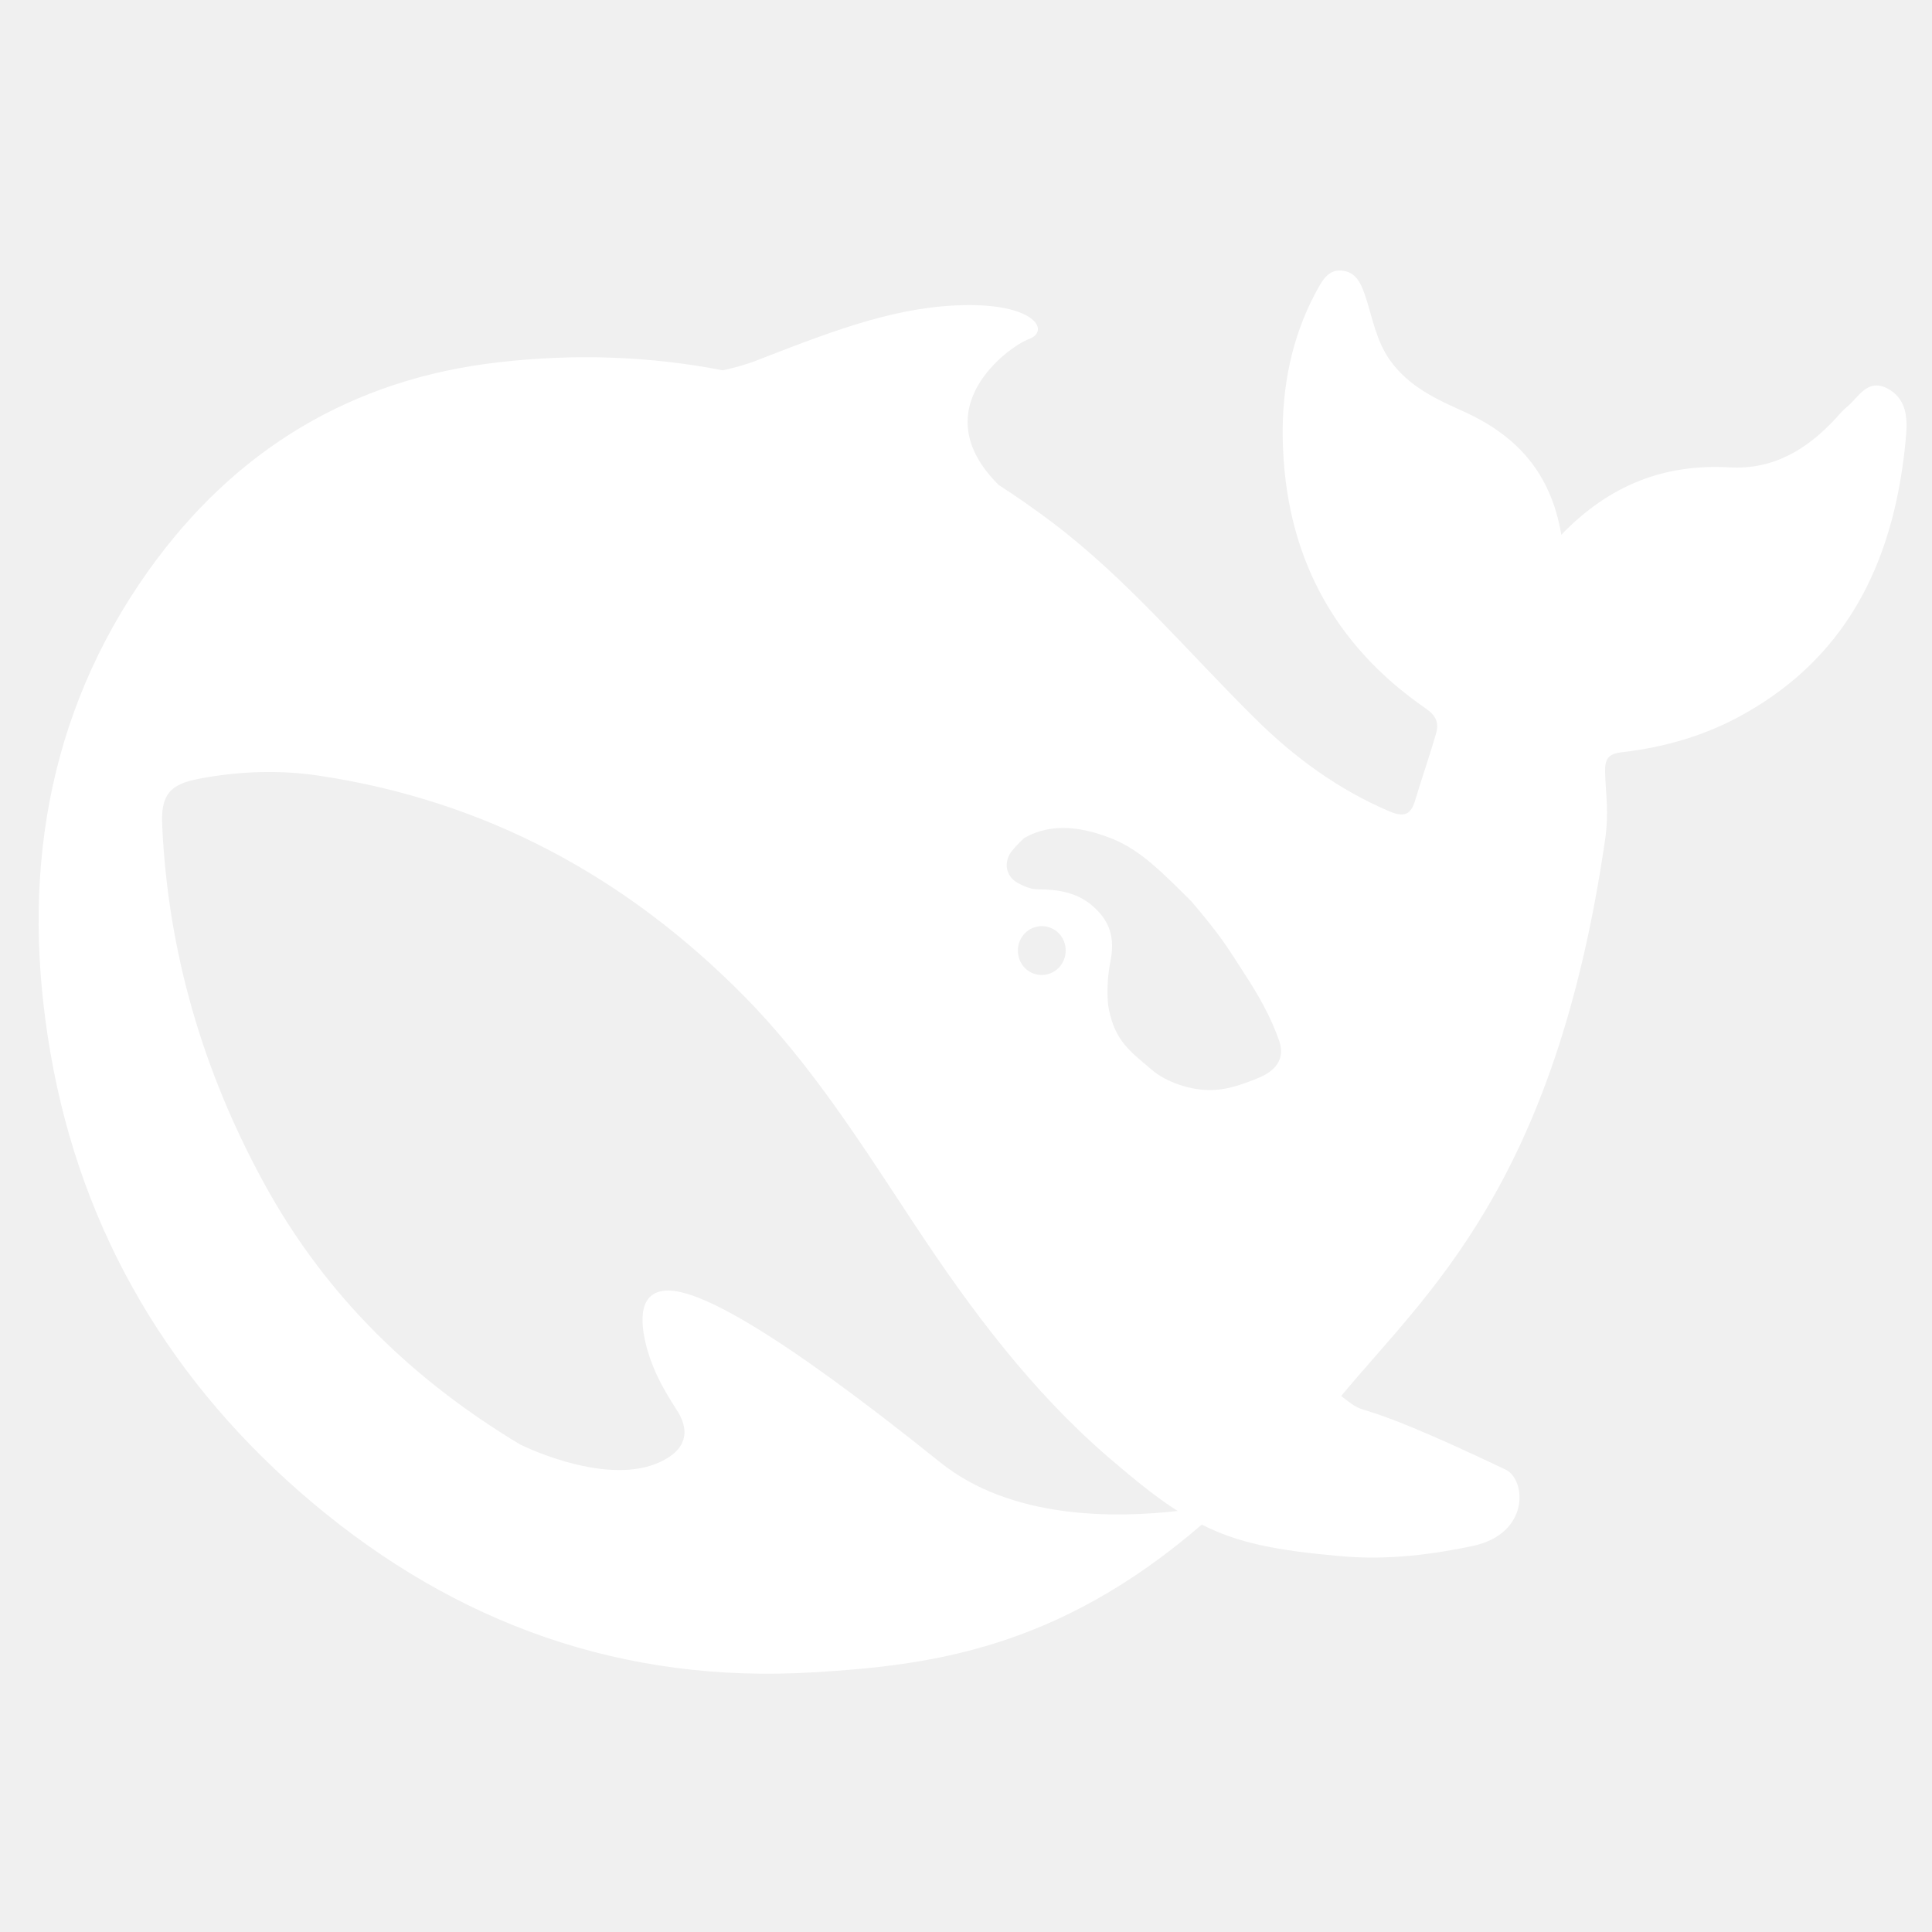
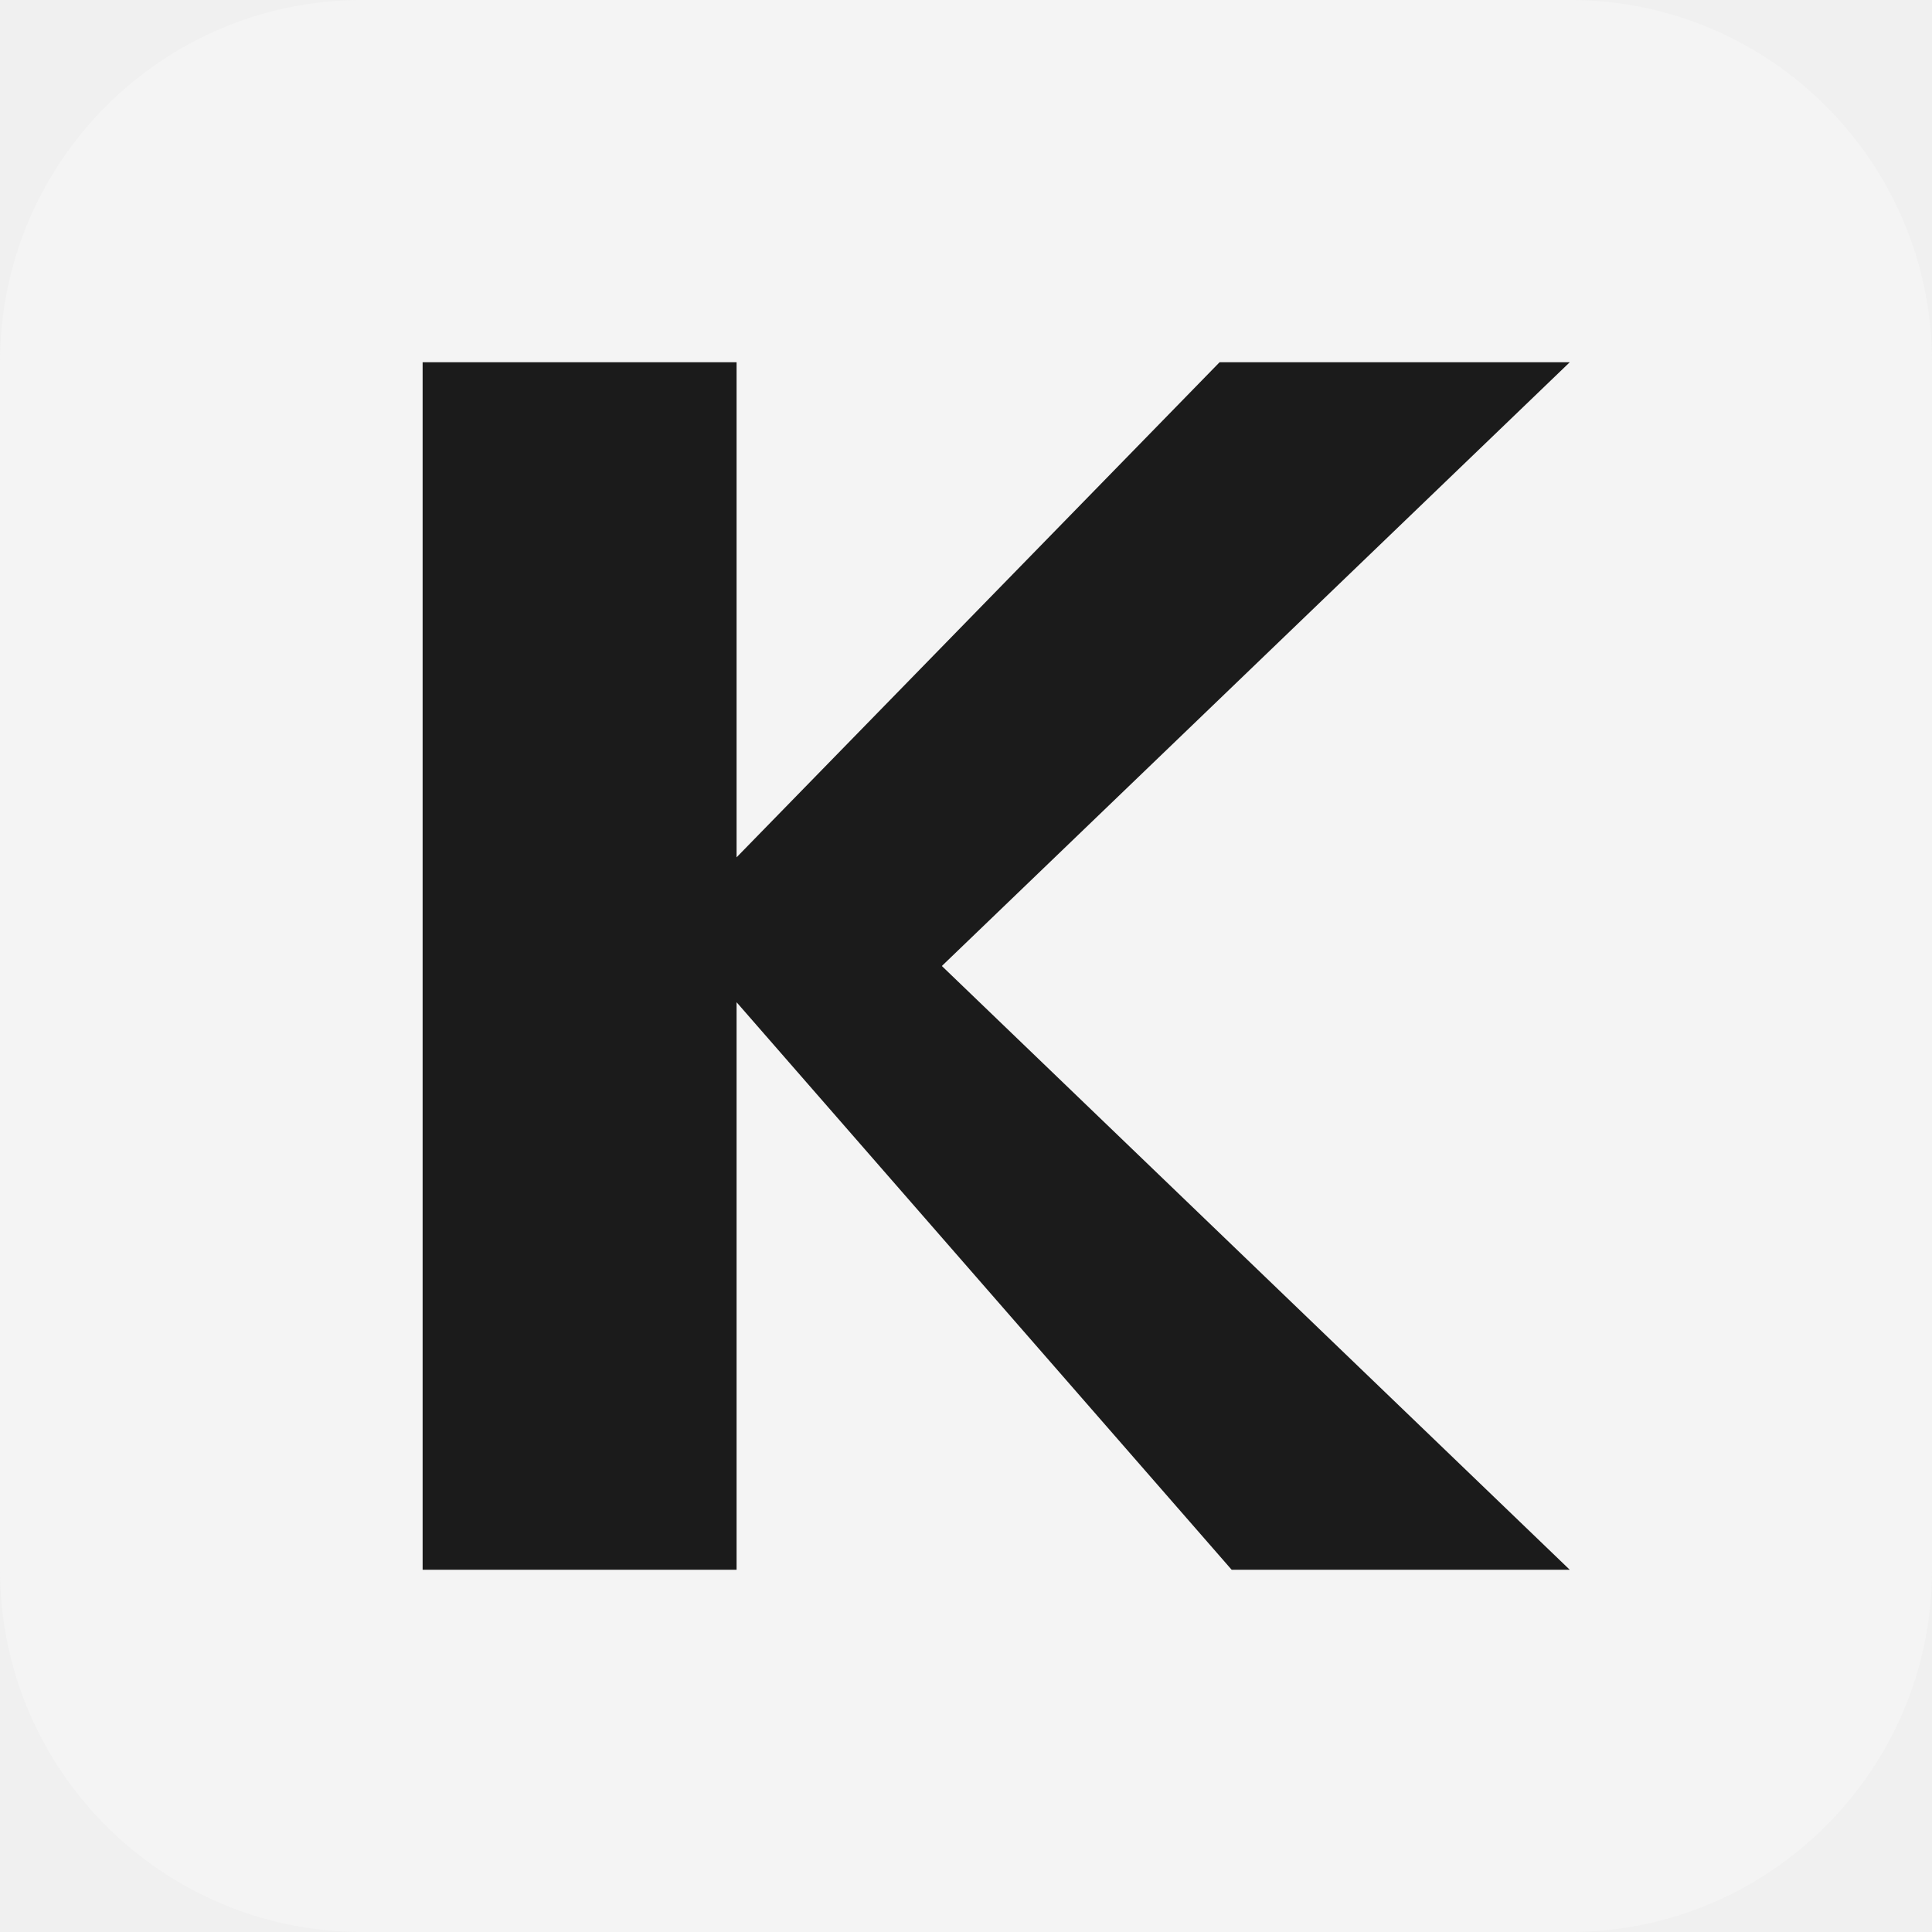
- <svg xmlns="http://www.w3.org/2000/svg" width="50" height="50" viewBox="0 0 50 50" fill="none">
-   <path id="path" d="M48.835 10.048C48.323 9.792 48.102 10.28 47.803 10.528C47.701 10.608 47.614 10.712 47.527 10.808C46.779 11.624 45.905 12.16 44.762 12.096C43.092 12 41.666 12.536 40.406 13.84C40.138 12.232 39.248 11.272 37.893 10.656C37.184 10.336 36.467 10.016 35.97 9.32C35.623 8.824 35.529 8.272 35.356 7.728C35.246 7.4 35.135 7.064 34.765 7.008C34.363 6.944 34.206 7.288 34.048 7.576C33.418 8.752 33.173 10.048 33.197 11.36C33.252 14.312 34.474 16.664 36.9 18.336C37.176 18.528 37.247 18.72 37.16 19C36.995 19.576 36.797 20.136 36.624 20.712C36.514 21.08 36.349 21.16 35.962 21C34.631 20.432 33.481 19.592 32.464 18.576C30.739 16.872 29.179 14.992 27.233 13.52C26.776 13.176 26.319 12.856 25.847 12.552C23.862 10.584 26.107 8.968 26.627 8.776C27.17 8.576 26.816 7.888 25.059 7.896C23.302 7.904 21.695 8.504 19.647 9.304C19.348 9.424 19.032 9.512 18.709 9.584C16.85 9.224 14.92 9.144 12.903 9.376C9.106 9.808 6.073 11.64 3.843 14.768C1.165 18.528 0.534 22.8 1.307 27.256C2.118 31.952 4.466 35.84 8.074 38.88C11.816 42.032 16.125 43.576 21.041 43.28C24.027 43.104 27.352 42.696 31.102 39.456C32.047 39.936 33.04 40.128 34.686 40.272C35.955 40.392 37.176 40.208 38.121 40.008C39.602 39.688 39.499 38.288 38.964 38.032C34.623 35.968 35.576 36.808 34.71 36.128C36.916 33.464 40.24 30.696 41.54 21.728C41.643 21.016 41.556 20.568 41.54 19.992C41.532 19.64 41.611 19.504 42.005 19.464C43.092 19.336 44.148 19.032 45.117 18.488C47.929 16.92 49.064 14.344 49.331 11.256C49.371 10.784 49.324 10.296 48.835 10.048ZM24.326 37.84C20.12 34.464 18.079 33.352 17.236 33.4C16.448 33.448 16.59 34.368 16.763 34.968C16.944 35.56 17.181 35.968 17.512 36.488C17.74 36.832 17.898 37.344 17.283 37.728C15.928 38.584 13.573 37.44 13.462 37.384C10.721 35.736 8.428 33.56 6.813 30.584C5.253 27.72 4.348 24.648 4.198 21.368C4.158 20.576 4.387 20.296 5.159 20.152C6.175 19.96 7.223 19.92 8.239 20.072C12.533 20.712 16.189 22.672 19.253 25.776C21.002 27.544 22.325 29.656 23.689 31.72C25.138 33.912 26.698 36 28.683 37.712C29.384 38.312 29.943 38.768 30.479 39.104C28.864 39.288 26.17 39.328 24.326 37.84ZM26.343 24.6C26.343 24.248 26.619 23.968 26.966 23.968C27.044 23.968 27.115 23.984 27.178 24.008C27.265 24.04 27.344 24.088 27.407 24.16C27.517 24.272 27.58 24.432 27.58 24.6C27.58 24.952 27.304 25.232 26.957 25.232C26.611 25.232 26.343 24.952 26.343 24.6ZM32.606 27.88C32.205 28.048 31.803 28.192 31.416 28.208C30.818 28.24 30.164 27.992 29.81 27.688C29.258 27.216 28.864 26.952 28.699 26.128C28.628 25.776 28.668 25.232 28.73 24.92C28.872 24.248 28.714 23.816 28.25 23.424C27.872 23.104 27.391 23.016 26.863 23.016C26.666 23.016 26.485 22.928 26.351 22.856C26.13 22.744 25.949 22.464 26.123 22.12C26.178 22.008 26.446 21.736 26.509 21.688C27.226 21.272 28.053 21.408 28.817 21.72C29.526 22.016 30.061 22.56 30.834 23.328C31.622 24.256 31.763 24.512 32.212 25.208C32.567 25.752 32.89 26.312 33.11 26.952C33.245 27.352 33.071 27.68 32.606 27.88Z" fill="#fff" fill-opacity="1" fill-rule="nonzero" />
+ <svg xmlns="http://www.w3.org/2000/svg" viewBox="0 0 32 32">
+   <rect width="32" height="32" rx="6" fill="#f4f4f4" />
+   <path d="M7 6h5.2v8.2L20.2 6H26L15.6 16 26 26h-5.6l-8.2-9.4V26H7Z" fill="#1b1b1b" />
</svg>
